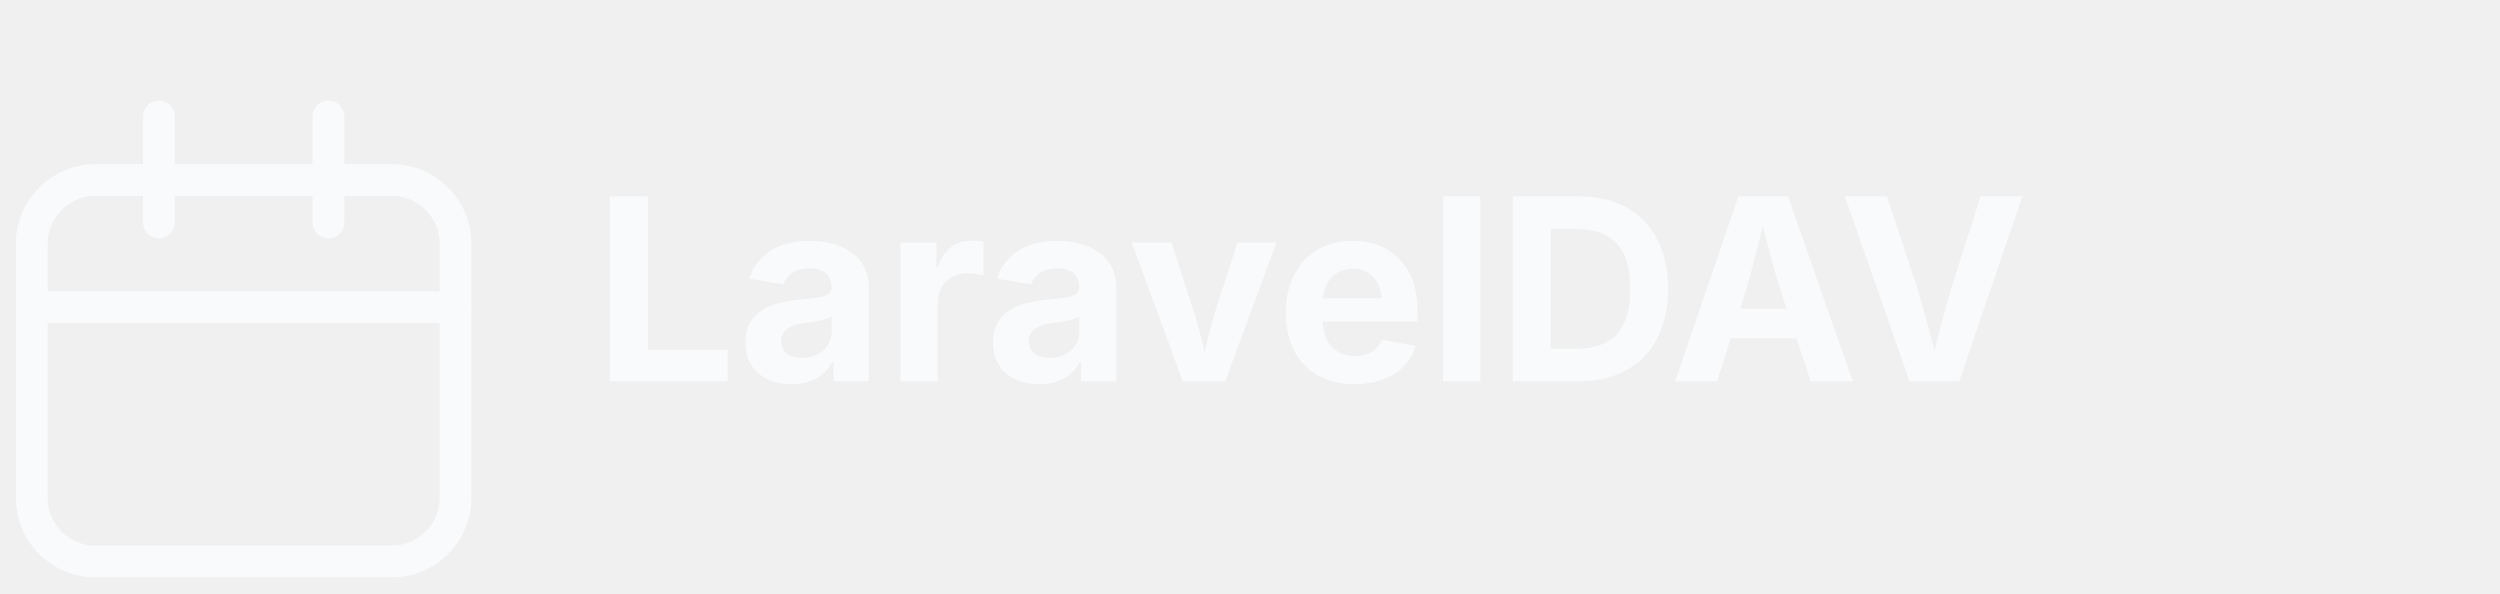
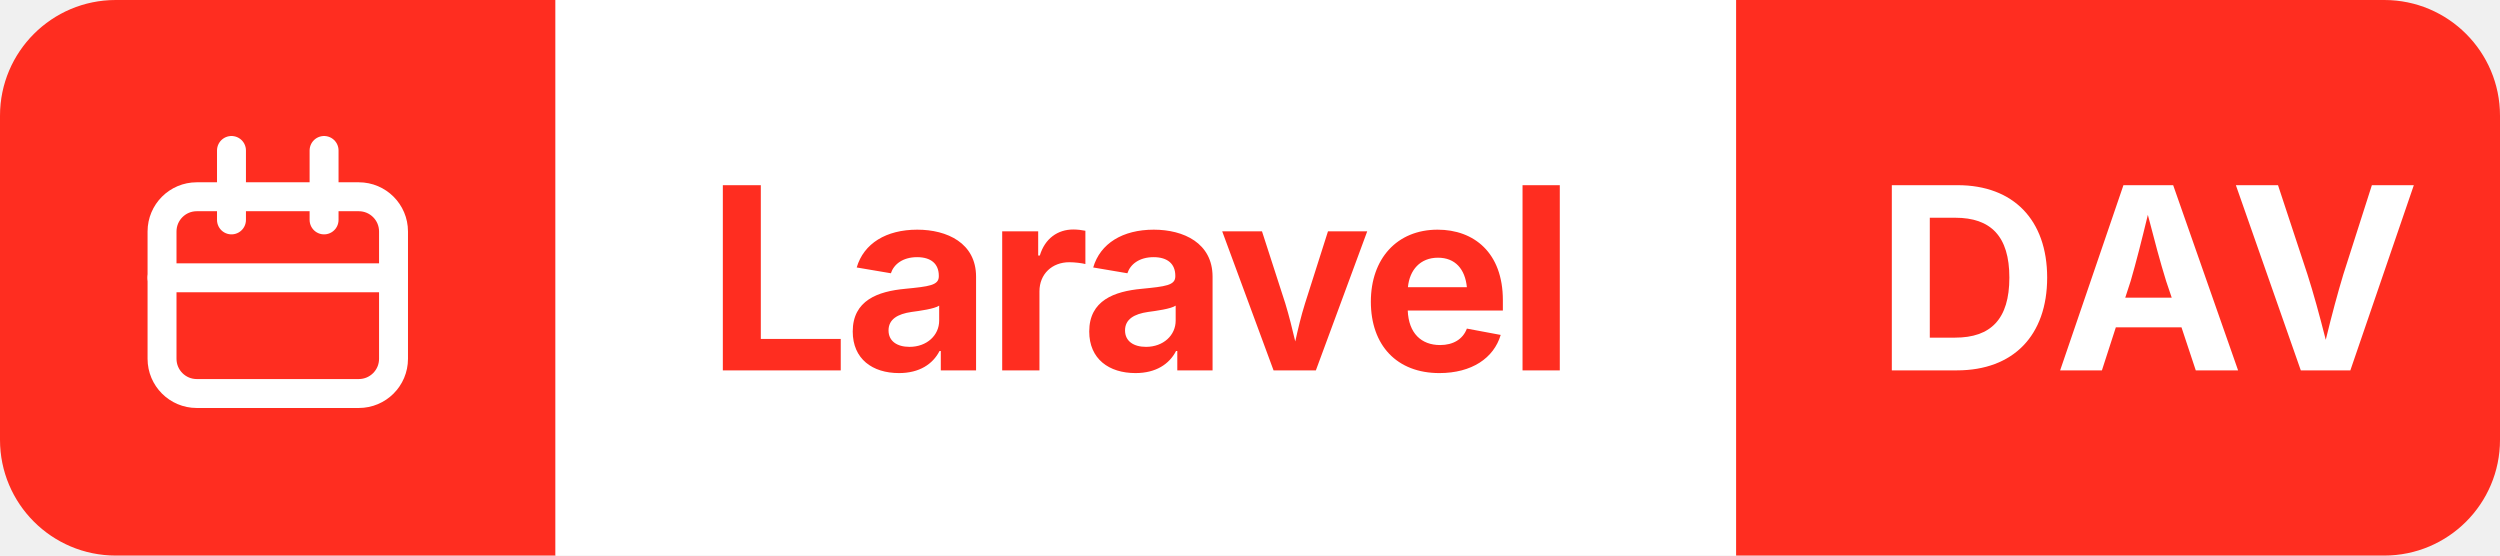
- <svg xmlns="http://www.w3.org/2000/svg" viewBox="0 0 236 56" role="img" aria-label="LaravelDAV">
-   <g fill="none" stroke="#f8fafc" stroke-linecap="round" stroke-linejoin="round" stroke-width="3">
-     <path d="M15 11v10" />
-     <path d="M31 11v10" />
-     <path d="M9 17h28a6 6 0 0 1 6 6v24a6 6 0 0 1-6 6H9a6 6 0 0 1-6-6V23a6 6 0 0 1 6-6z" />
-     <path d="M3 29h40" />
+ <svg xmlns="http://www.w3.org/2000/svg" viewBox="0 0 216 48" role="img" aria-label="LaravelDAV">
+   <path fill="#FF2D20" d="M10 0H48V48H10A10 10 0 0 1 0 38V10A10 10 0 0 1 10 0Z" />
+   <rect x="48" y="0" width="102" height="48" fill="#ffffff" />
+   <path fill="#FF2D20" d="M150 0H206A10 10 0 0 1 216 10V38A10 10 0 0 1 206 48H150Z" />
+   <g fill="none" stroke="#ffffff" stroke-width="2.5" stroke-linecap="round" stroke-linejoin="round">
+     <path d="M20 13v6" />
+     <path d="M28 13v6" />
+     <rect x="14" y="17" width="20" height="17" rx="3" />
+     <path d="M14 24h20" />
  </g>
-   <text x="56" y="36" fill="#f8fafc" font-family="Inter, ui-sans-serif, system-ui, sans-serif" font-size="24" font-weight="750" letter-spacing="0">LaravelDAV</text>
+   <text x="61" y="32" fill="#FF2D20" font-family="Inter, ui-sans-serif, system-ui, sans-serif" font-size="22" font-weight="700" letter-spacing="-0.5">Laravel</text>
+   <text x="162" y="32" fill="#ffffff" font-family="Inter, ui-sans-serif, system-ui, sans-serif" font-size="22" font-weight="700" letter-spacing="0.5">DAV</text>
</svg>
